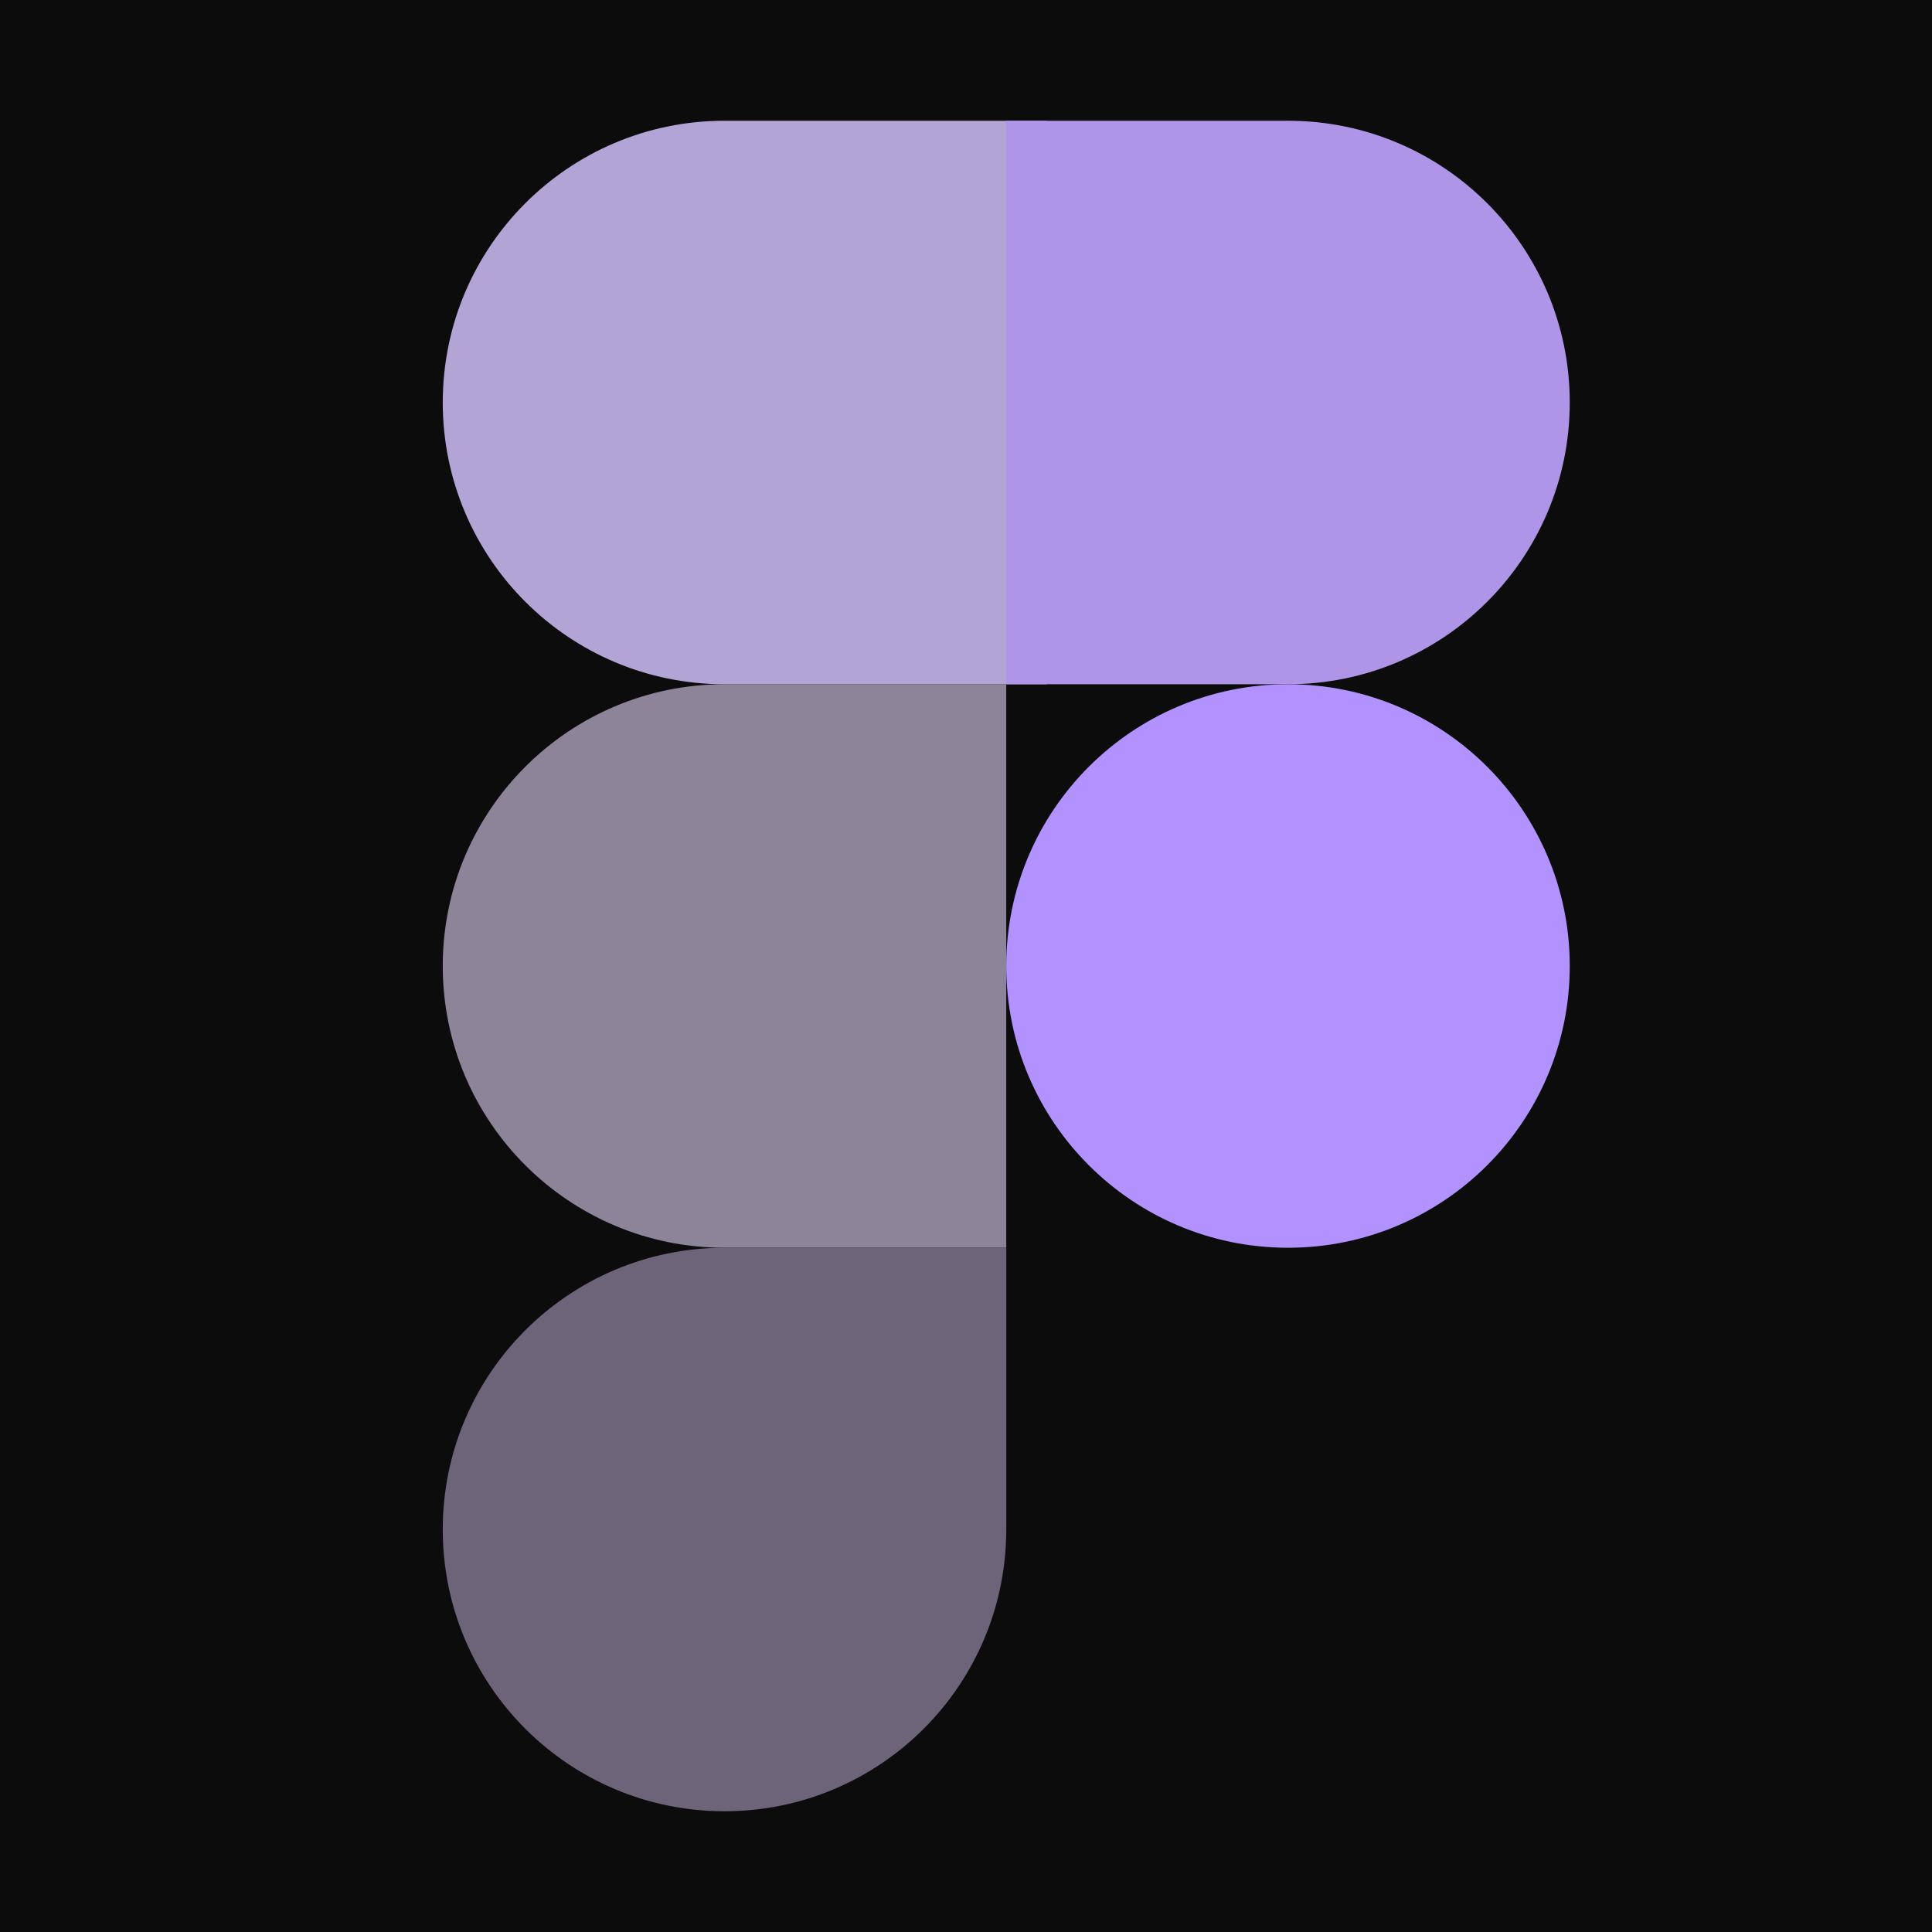
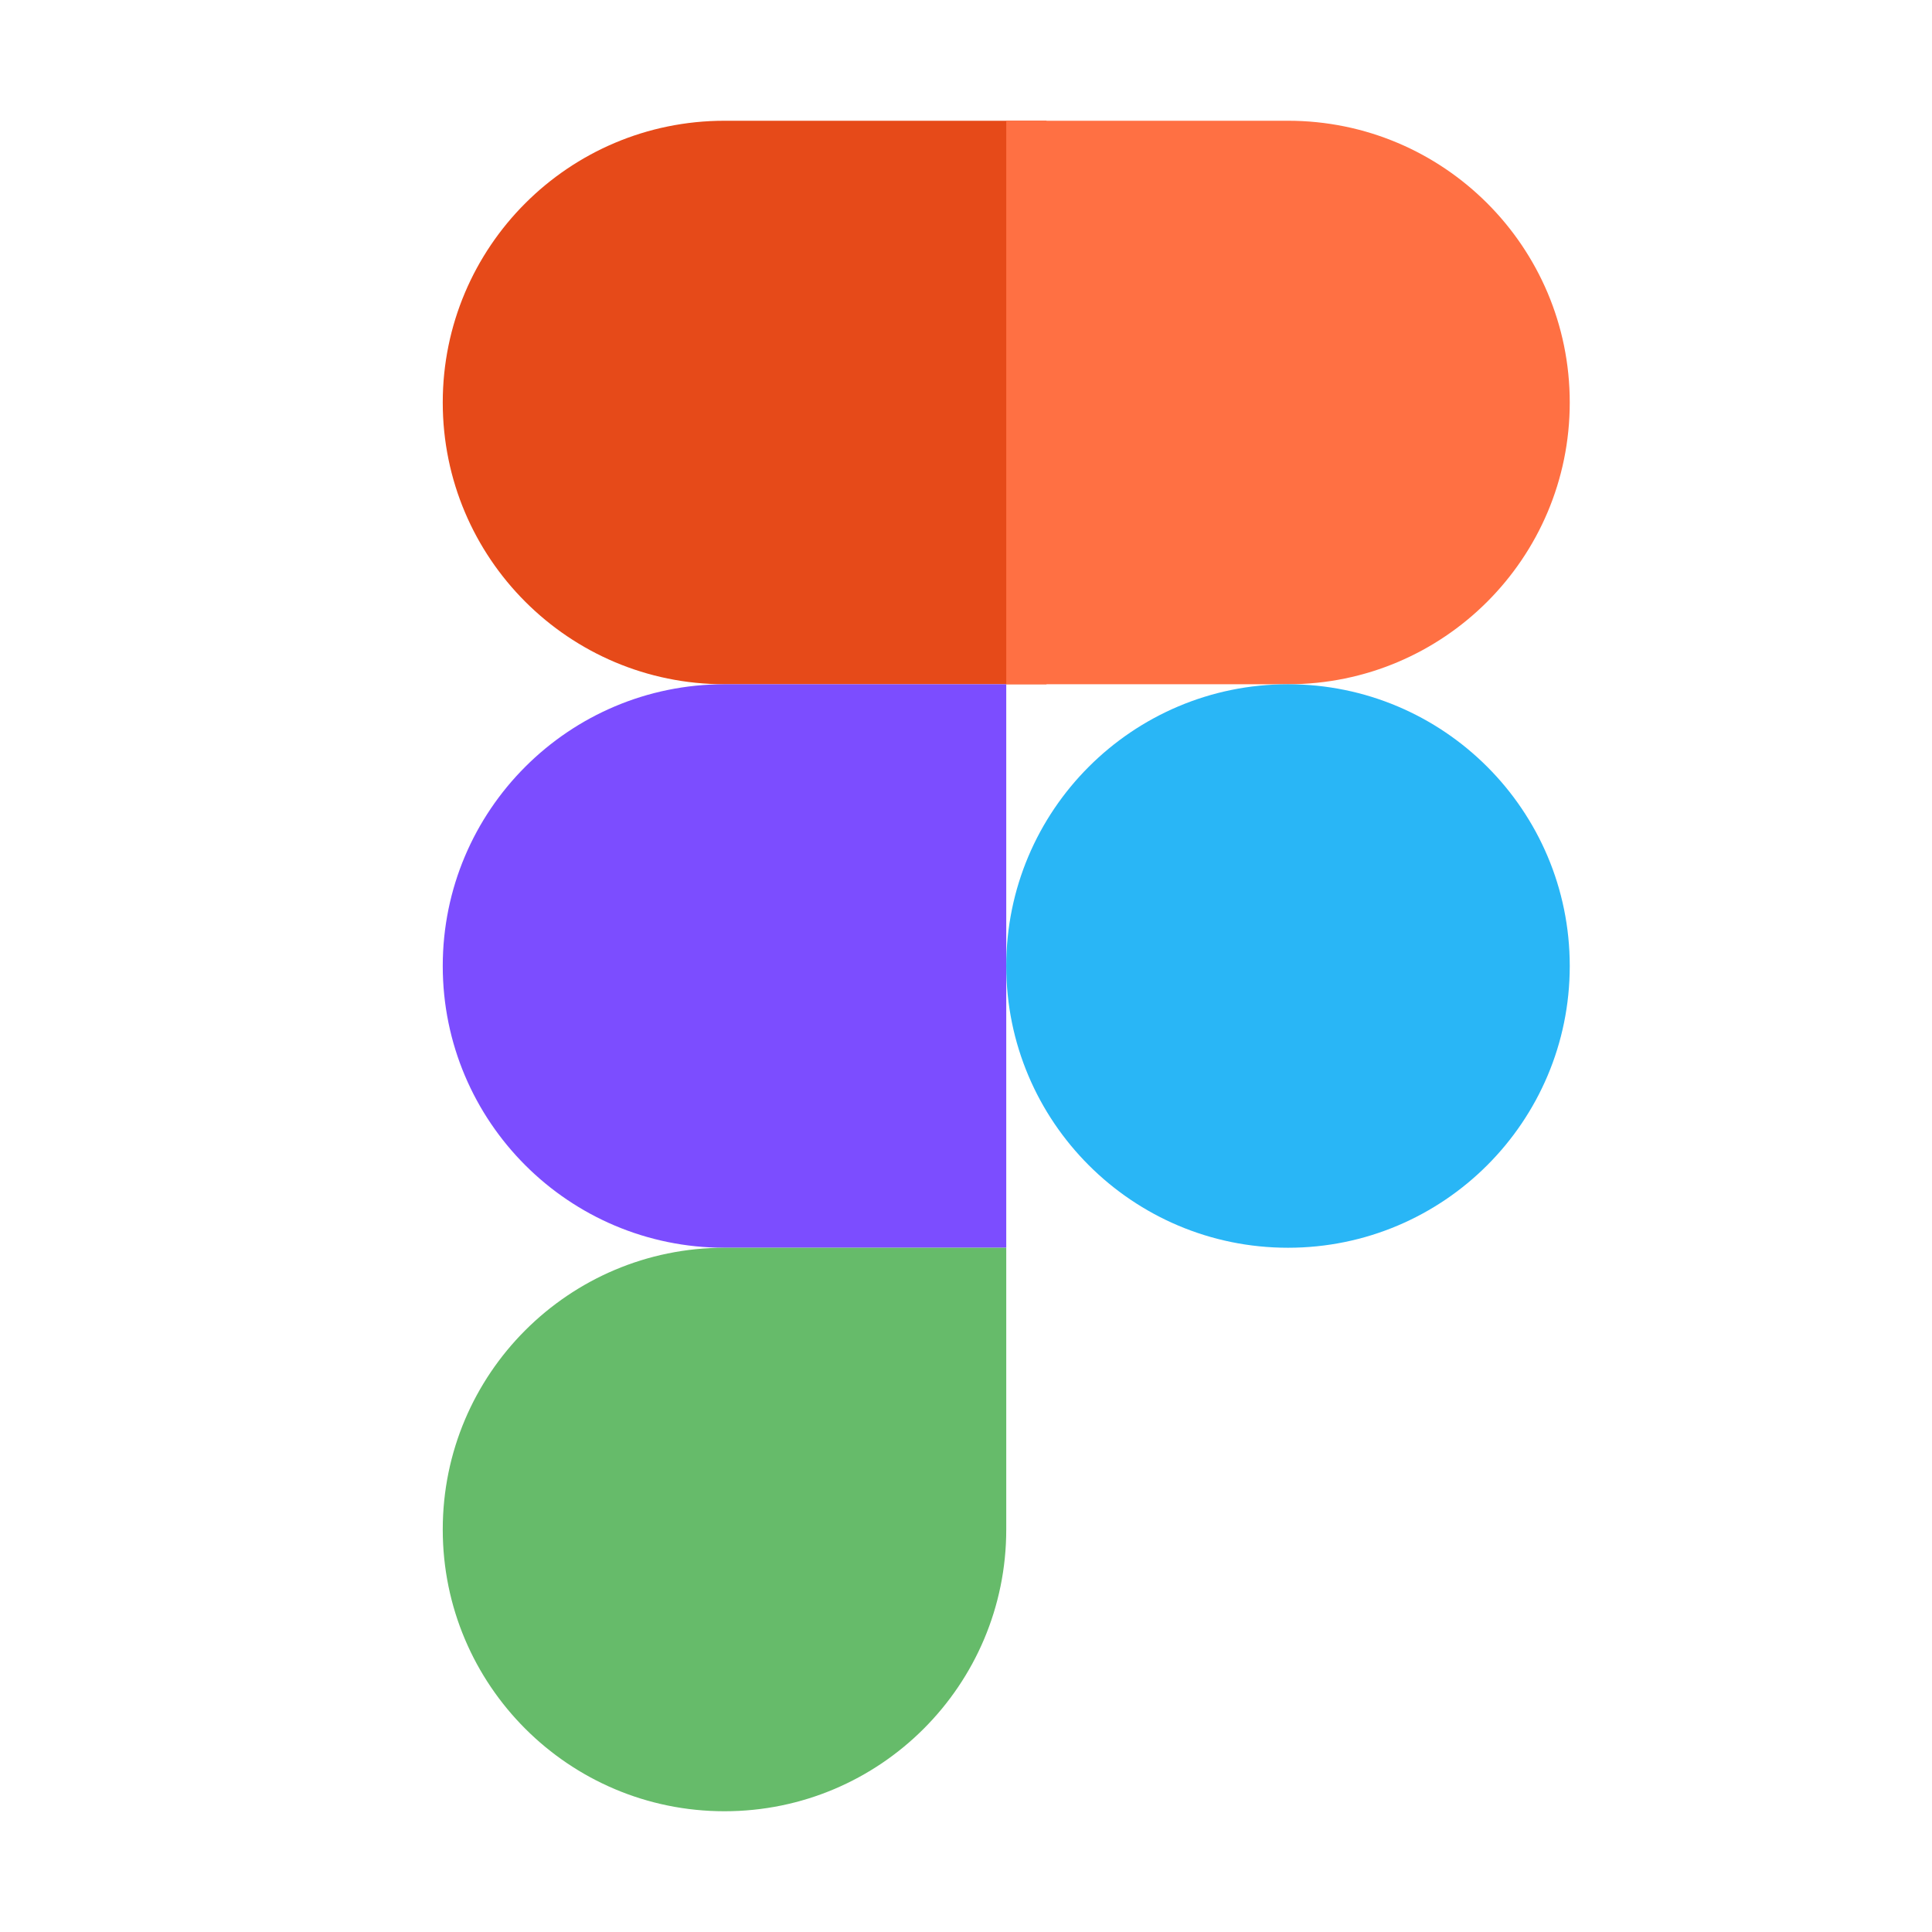
- <svg xmlns="http://www.w3.org/2000/svg" viewBox="0,0,256,256" width="48px" height="48px" fill-rule="nonzero">
-   <g fill="#0c0c0d" fill-rule="nonzero" stroke="none" stroke-width="1" stroke-linecap="butt" stroke-linejoin="miter" stroke-miterlimit="10" stroke-dasharray="" stroke-dashoffset="0" font-family="none" font-weight="none" font-size="none" text-anchor="none" style="mix-blend-mode: normal">
-     <path d="M0,256v-256h256v256z" id="bgRectangle" />
-   </g>
-   <g fill="none" fill-rule="nonzero" stroke="none" stroke-width="1" stroke-linecap="butt" stroke-linejoin="miter" stroke-miterlimit="10" stroke-dasharray="" stroke-dashoffset="0" font-family="none" font-weight="none" font-size="none" text-anchor="none" style="mix-blend-mode: normal">
-     <g transform="scale(5.33333,5.33333)">
-       <path d="M26,17h-8c-3.866,0 -7,-3.134 -7,-7v0c0,-3.866 3.134,-7 7,-7h8z" fill="#b2a4d5" />
-       <path d="M25,31h-7c-3.866,0 -7,-3.134 -7,-7v0c0,-3.866 3.134,-7 7,-7h7z" fill-opacity="0.831" fill="#a89cb7" />
-       <path d="M18,45v0c-3.866,0 -7,-3.134 -7,-7v0c0,-3.866 3.134,-7 7,-7h7v7c0,3.866 -3.134,7 -7,7z" fill="#6e6479" />
-       <path d="M32,17h-7v-14h7c3.866,0 7,3.134 7,7v0c0,3.866 -3.134,7 -7,7z" fill="#ae95e8" />
-       <circle cx="32" cy="24" r="7" fill="#b292ff" />
-     </g>
-   </g>
+ <svg xmlns="http://www.w3.org/2000/svg" viewBox="0 0 48 48" width="48px" height="48px">
+   <path fill="#e64a19" d="M26,17h-8c-3.866,0-7-3.134-7-7v0c0-3.866,3.134-7,7-7h8V17z" />
+   <path fill="#7c4dff" d="M25,31h-7c-3.866,0-7-3.134-7-7v0c0-3.866,3.134-7,7-7h7V31z" />
+   <path fill="#66bb6a" d="M18,45L18,45c-3.866,0-7-3.134-7-7v0c0-3.866,3.134-7,7-7h7v7C25,41.866,21.866,45,18,45z" />
+   <path fill="#ff7043" d="M32,17h-7V3h7c3.866,0,7,3.134,7,7v0C39,13.866,35.866,17,32,17z" />
+   <circle cx="32" cy="24" r="7" fill="#29b6f6" />
</svg>
